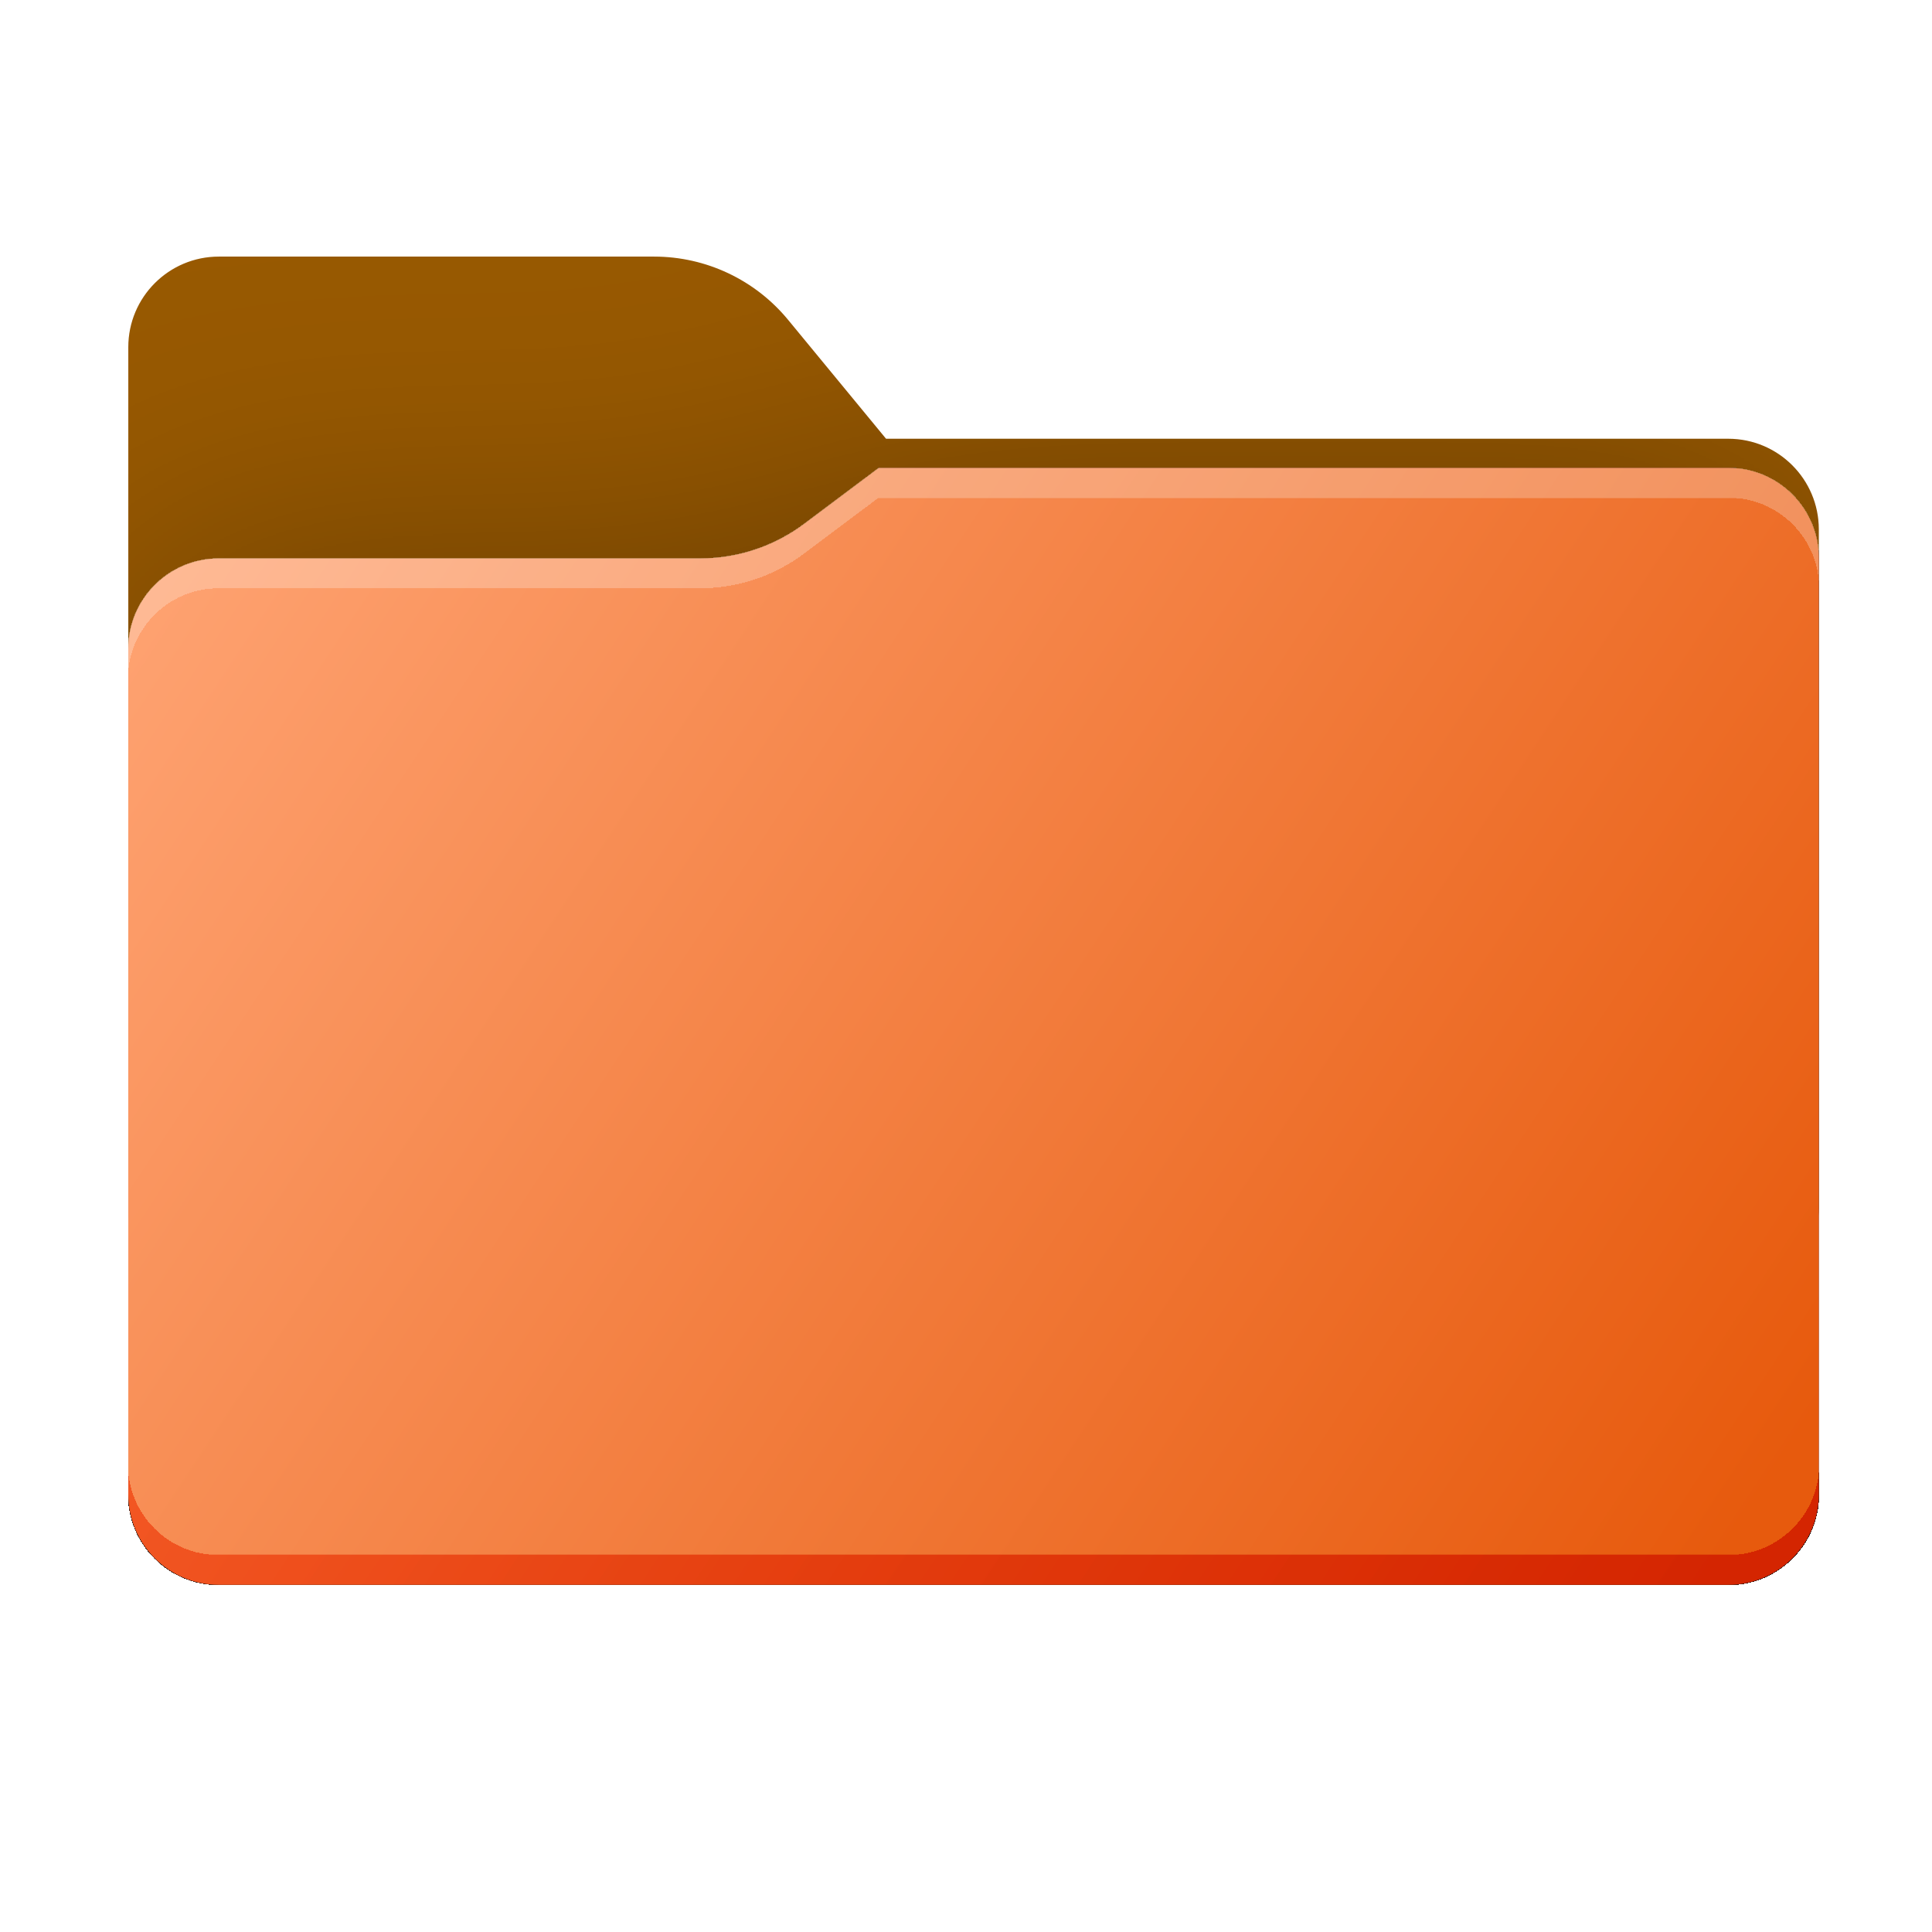
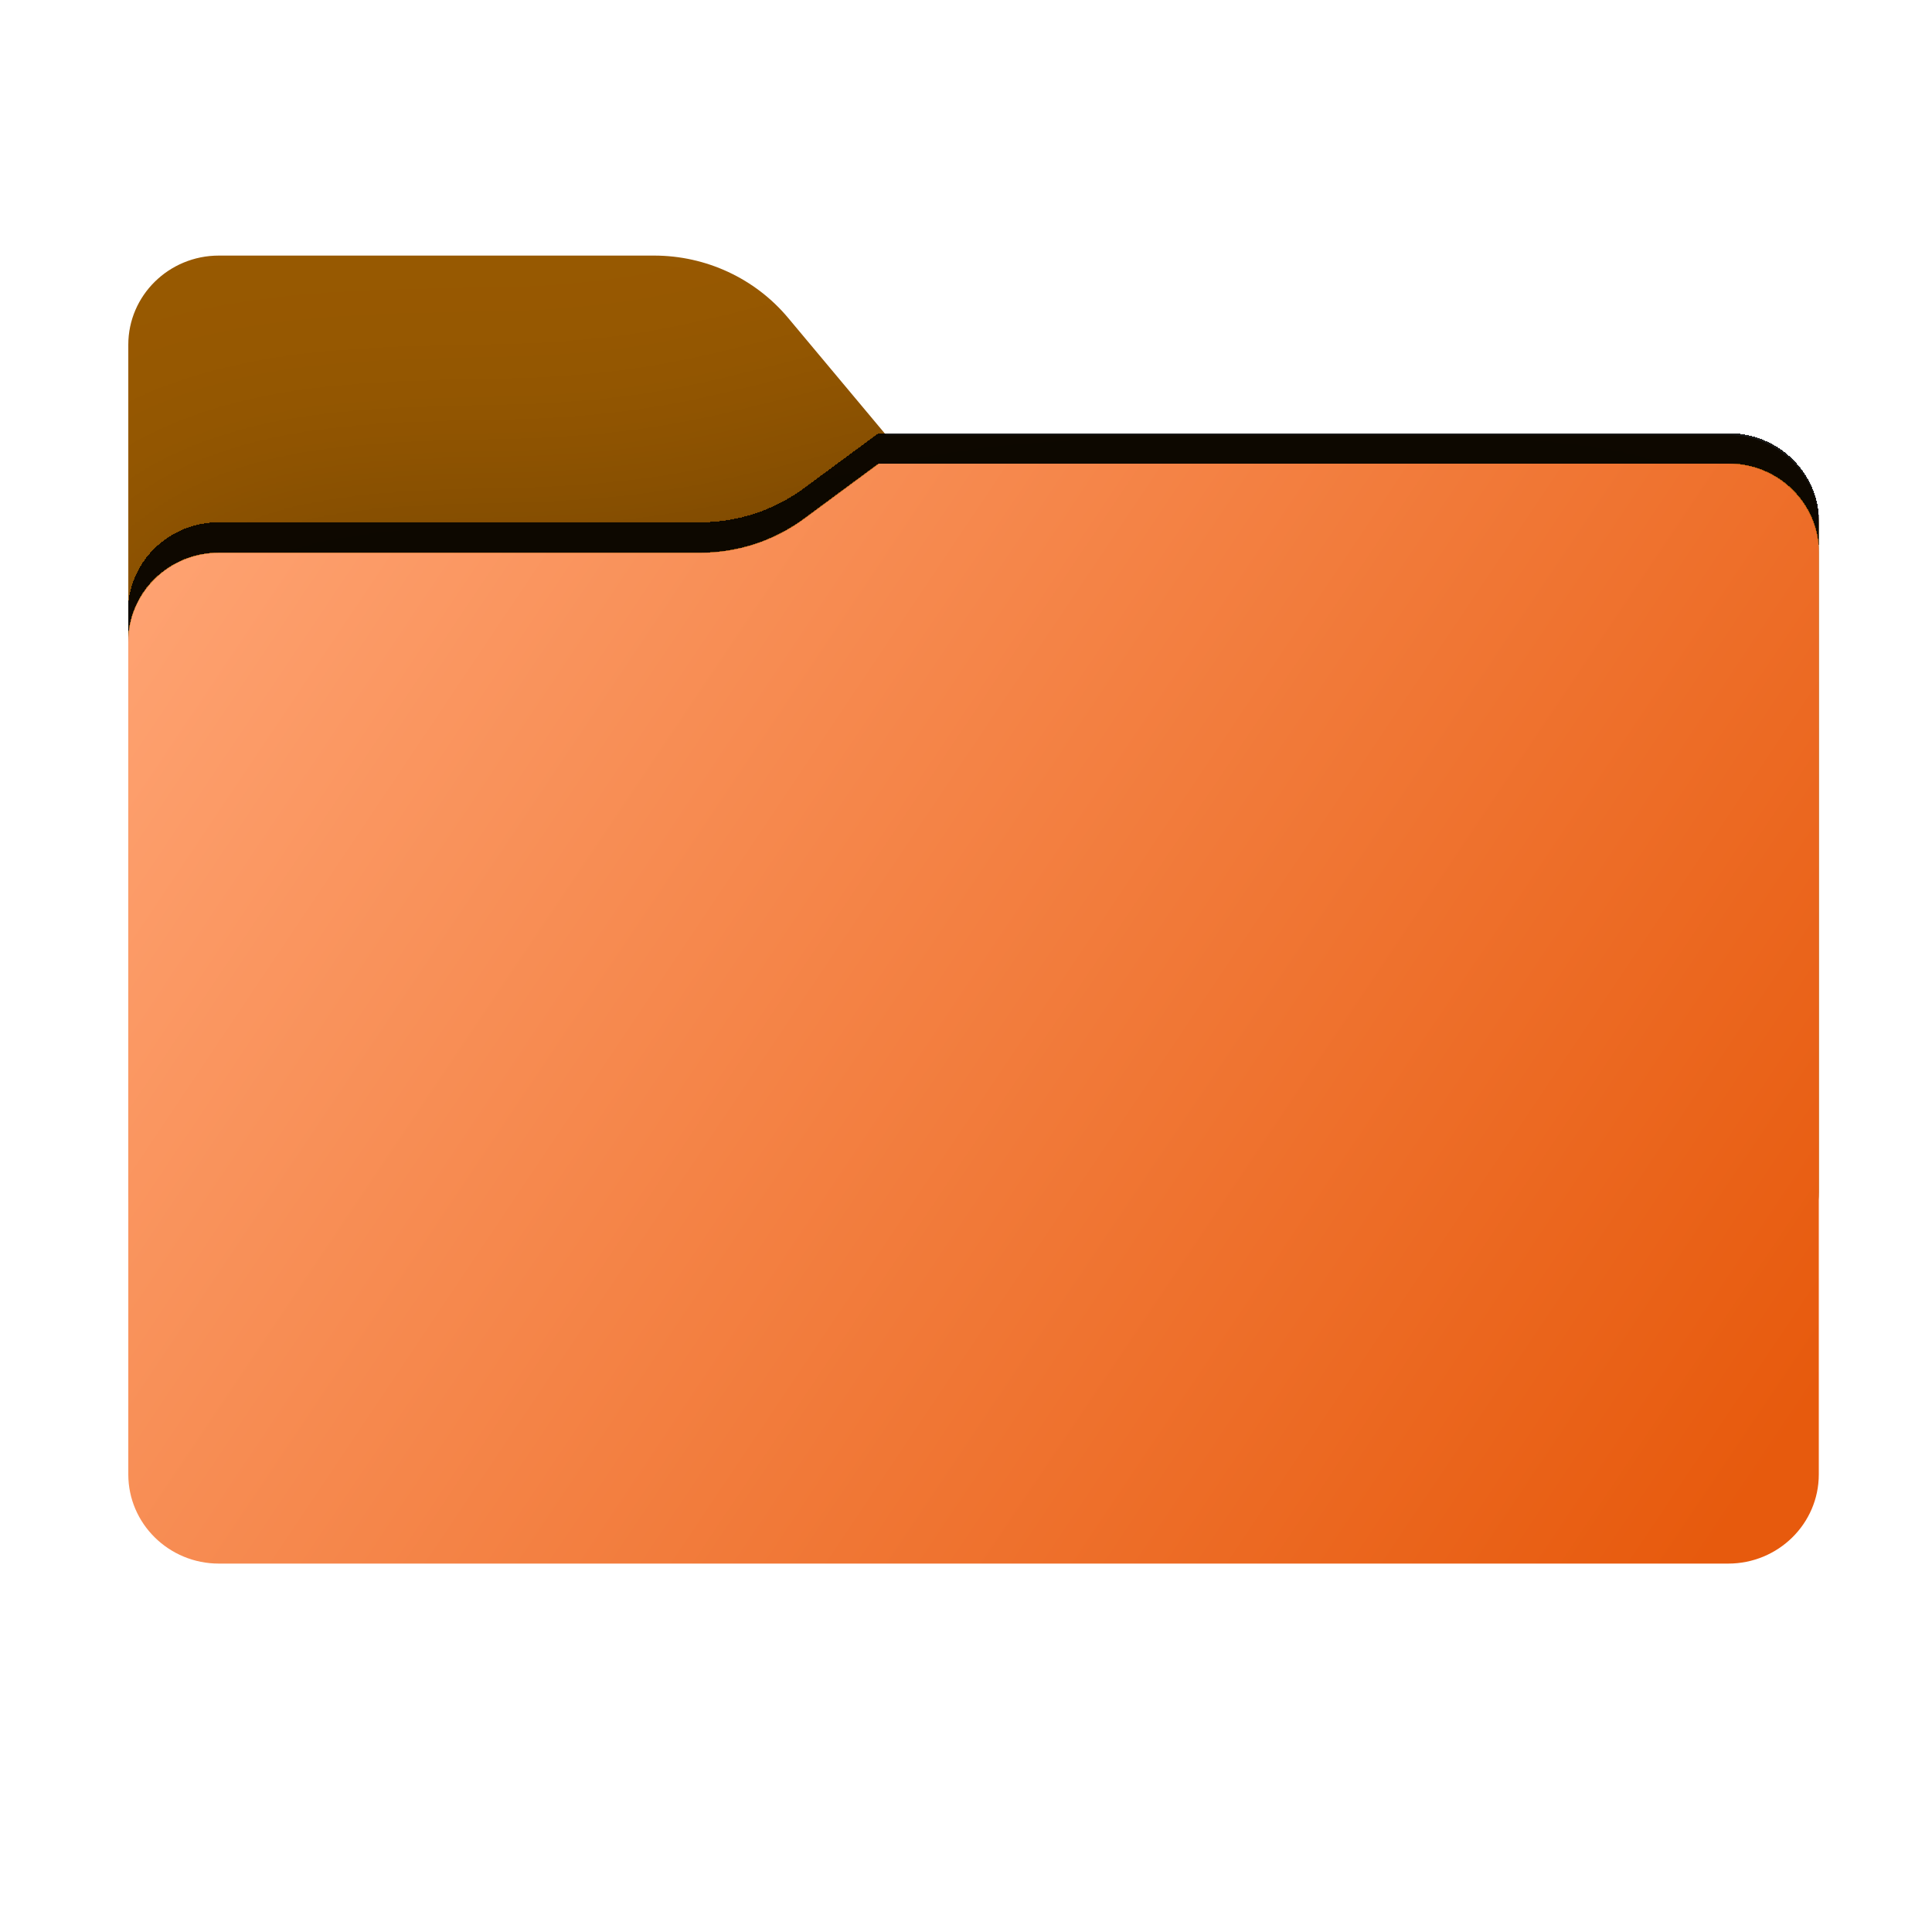
- <svg xmlns="http://www.w3.org/2000/svg" width="256" height="256" viewBox="0 0 256 256" fill="none">
-   <g clip-path="url(#clip0_16_132)" id="base-svg-group">
-     <path id="back-svg-group" fill-rule="evenodd" clip-rule="evenodd" d="M104.425 42.378C100.056 37.073 93.544 34 86.671 34H29C22.373 34 17 39.373 17 46V58.137V68.2V160C17 166.627 22.373 172 29 172H229C235.627 172 241 166.627 241 160V70.137C241 63.51 235.627 58.137 229 58.137H117.404L104.425 42.378Z" fill="#985901" />
-     <mask id="mask0_16_132" style="mask-type:alpha" maskUnits="userSpaceOnUse" x="17" y="34" width="224" height="138">
-       <path id="back-svg-group" fill-rule="evenodd" clip-rule="evenodd" d="M104.425 42.378C100.056 37.073 93.544 34 86.671 34H29C22.373 34 17 39.373 17 46V58.137V68.2V160C17 166.627 22.373 172 29 172H229C235.627 172 241 166.627 241 160V70.137C241 63.51 235.627 58.137 229 58.137H117.404L104.425 42.378Z" fill="url(#paint0_linear_16_132)" />
-     </mask>
-     <g mask="url(#mask0_16_132)">
-       <g style="mix-blend-mode:multiply" filter="url(#filter0_f_16_132)">
-         <path fill-rule="evenodd" clip-rule="evenodd" d="M92.789 74C97.764 74 102.605 72.387 106.586 69.402L116.459 62H229C235.627 62 241 67.373 241 74V108V160C241 166.627 235.627 172 229 172H29C22.373 172 17 166.627 17 160L17 108V86C17 79.373 22.373 74 29 74H87H92.789Z" fill="black" fill-opacity="0.3" />
-       </g>
+ <svg xmlns="http://www.w3.org/2000/svg" width="256" height="255" viewBox="0 0 256 255" fill="none">
+   <path fill-rule="evenodd" clip-rule="evenodd" d="M104.425 42.118C100.056 36.894 93.544 33.867 86.671 33.867H29C22.373 33.867 17 39.158 17 45.684V57.637V67.546V157.949C17 164.475 22.373 169.766 29 169.766H229C235.627 169.766 241 164.475 241 157.949V69.454C241 62.928 235.627 57.637 229 57.637H117.404L104.425 42.118Z" fill="#985901" />
+   <mask id="mask0_570_5312" style="mask-type:alpha" maskUnits="userSpaceOnUse" x="17" y="33" width="224" height="137">
+     <path fill-rule="evenodd" clip-rule="evenodd" d="M104.425 42.118C100.056 36.894 93.544 33.867 86.671 33.867H29C22.373 33.867 17 39.158 17 45.684V57.637V67.546V157.949C17 164.475 22.373 169.766 29 169.766H229C235.627 169.766 241 164.475 241 157.949V69.454C241 62.928 235.627 57.637 229 57.637H117.404L104.425 42.118Z" fill="url(#paint0_linear_570_5312)" />
+   </mask>
+   <g mask="url(#mask0_570_5312)">
+     <g style="mix-blend-mode:multiply" filter="url(#filter0_f_570_5312)">
+       <path fill-rule="evenodd" clip-rule="evenodd" d="M92.789 73.258C97.764 73.258 102.605 71.67 106.586 68.731L116.459 61.441H229C235.627 61.441 241 66.732 241 73.258V106.741V157.949C241 164.475 235.627 169.766 229 169.766H29C22.373 169.766 17 164.475 17 157.949V106.741V85.076C17 78.549 22.373 73.258 29 73.258H87H92.789Z" fill="black" fill-opacity="0.3" />
    </g>
-     <path id="front-svg-group" filter="url(#filter1_ii_16_132)" fill-rule="evenodd" clip-rule="evenodd" d="M92.789 74C97.764 74 102.605 72.387 106.586 69.402L116.459 62H229C235.627 62 241 67.373 241 74V108V198C241 204.627 235.627 210 229 210H29C22.373 210 17 204.627 17 198L17 108V86C17 79.373 22.373 74 29 74H87H92.789Z" fill="url(#paint1_linear_16_132)" />
  </g>
-   <g id="custom-svg-container" />
+   <g filter="url(#filter1_dd_570_5312)">
+     <path fill-rule="evenodd" clip-rule="evenodd" d="M92.789 73.258C97.764 73.258 102.605 71.67 106.586 68.731L116.459 61.441H229C235.627 61.441 241 66.732 241 73.258V106.741V195.37C241 201.896 235.627 207.188 229 207.188H29C22.373 207.188 17 201.896 17 195.37V106.741V85.076C17 78.549 22.373 73.258 29 73.258H87H92.789Z" fill="url(#paint1_linear_570_5312)" />
+   </g>
  <defs>
-     <filter id="filter0_f_16_132" x="-20" y="25" width="298" height="184" filterUnits="userSpaceOnUse" color-interpolation-filters="sRGB">
+     <filter id="filter0_f_570_5312" x="-20" y="24.441" width="298" height="182.325" filterUnits="userSpaceOnUse" color-interpolation-filters="sRGB">
      <feFlood flood-opacity="0" result="BackgroundImageFix" />
      <feBlend mode="normal" in="SourceGraphic" in2="BackgroundImageFix" result="shape" />
-       <feGaussianBlur stdDeviation="18.5" result="effect1_foregroundBlur_16_132" />
+       <feGaussianBlur stdDeviation="18.5" result="effect1_foregroundBlur_570_5312" />
    </filter>
-     <filter id="filter1_ii_16_132" x="17" y="62" width="224" height="148" filterUnits="userSpaceOnUse" color-interpolation-filters="sRGB">
+     <filter id="filter1_dd_570_5312" x="17" y="57.441" width="224" height="153.747" filterUnits="userSpaceOnUse" color-interpolation-filters="sRGB">
      <feFlood flood-opacity="0" result="BackgroundImageFix" />
-       <feBlend mode="normal" in="SourceGraphic" in2="BackgroundImageFix" result="shape" />
      <feColorMatrix in="SourceAlpha" type="matrix" values="0 0 0 0 0 0 0 0 0 0 0 0 0 0 0 0 0 0 127 0" result="hardAlpha" />
      <feOffset dy="4" />
-       <feComposite in2="hardAlpha" operator="arithmetic" k2="-1" k3="1" />
+       <feComposite in2="hardAlpha" operator="out" />
      <feColorMatrix type="matrix" values="0 0 0 0 1 0 0 0 0 1 0 0 0 0 1 0 0 0 0.25 0" />
-       <feBlend mode="normal" in2="shape" result="effect1_innerShadow_16_132" />
+       <feBlend mode="normal" in2="BackgroundImageFix" result="effect1_dropShadow_570_5312" />
      <feColorMatrix in="SourceAlpha" type="matrix" values="0 0 0 0 0 0 0 0 0 0 0 0 0 0 0 0 0 0 127 0" result="hardAlpha" />
      <feOffset dy="-4" />
-       <feComposite in2="hardAlpha" operator="arithmetic" k2="-1" k3="1" />
+       <feComposite in2="hardAlpha" operator="out" />
      <feColorMatrix type="matrix" values="0 0 0 0 0 0 0 0 0 0 0 0 0 0 0 0 0 0 0.9 0" />
-       <feBlend mode="soft-light" in2="effect1_innerShadow_16_132" result="effect2_innerShadow_16_132" />
+       <feBlend mode="soft-light" in2="effect1_dropShadow_570_5312" result="effect2_dropShadow_570_5312" />
+       <feBlend mode="normal" in="SourceGraphic" in2="effect2_dropShadow_570_5312" result="shape" />
    </filter>
-     <linearGradient id="paint0_linear_16_132" x1="17" y1="34" x2="197.768" y2="215.142" gradientUnits="userSpaceOnUse">
+     <linearGradient id="paint0_linear_570_5312" x1="17" y1="33.867" x2="194.989" y2="214.982" gradientUnits="userSpaceOnUse">
      <stop stop-color="#FFE7A2" />
      <stop offset="1" stop-color="#FFCB3D" />
    </linearGradient>
-     <linearGradient id="paint1_linear_16_132" x1="17" y1="62" x2="241" y2="210" gradientUnits="userSpaceOnUse">
-       <stop stop-color="#ffa575" />
-       <stop offset="0.953" stop-color="#e75a0d" />
+     <linearGradient id="paint1_linear_570_5312" x1="17" y1="61.441" x2="238.899" y2="210.319" gradientUnits="userSpaceOnUse">
+       <stop stop-color="#FFA575" />
+       <stop offset="0.953" stop-color="#E75A0D" />
    </linearGradient>
  </defs>
</svg>
